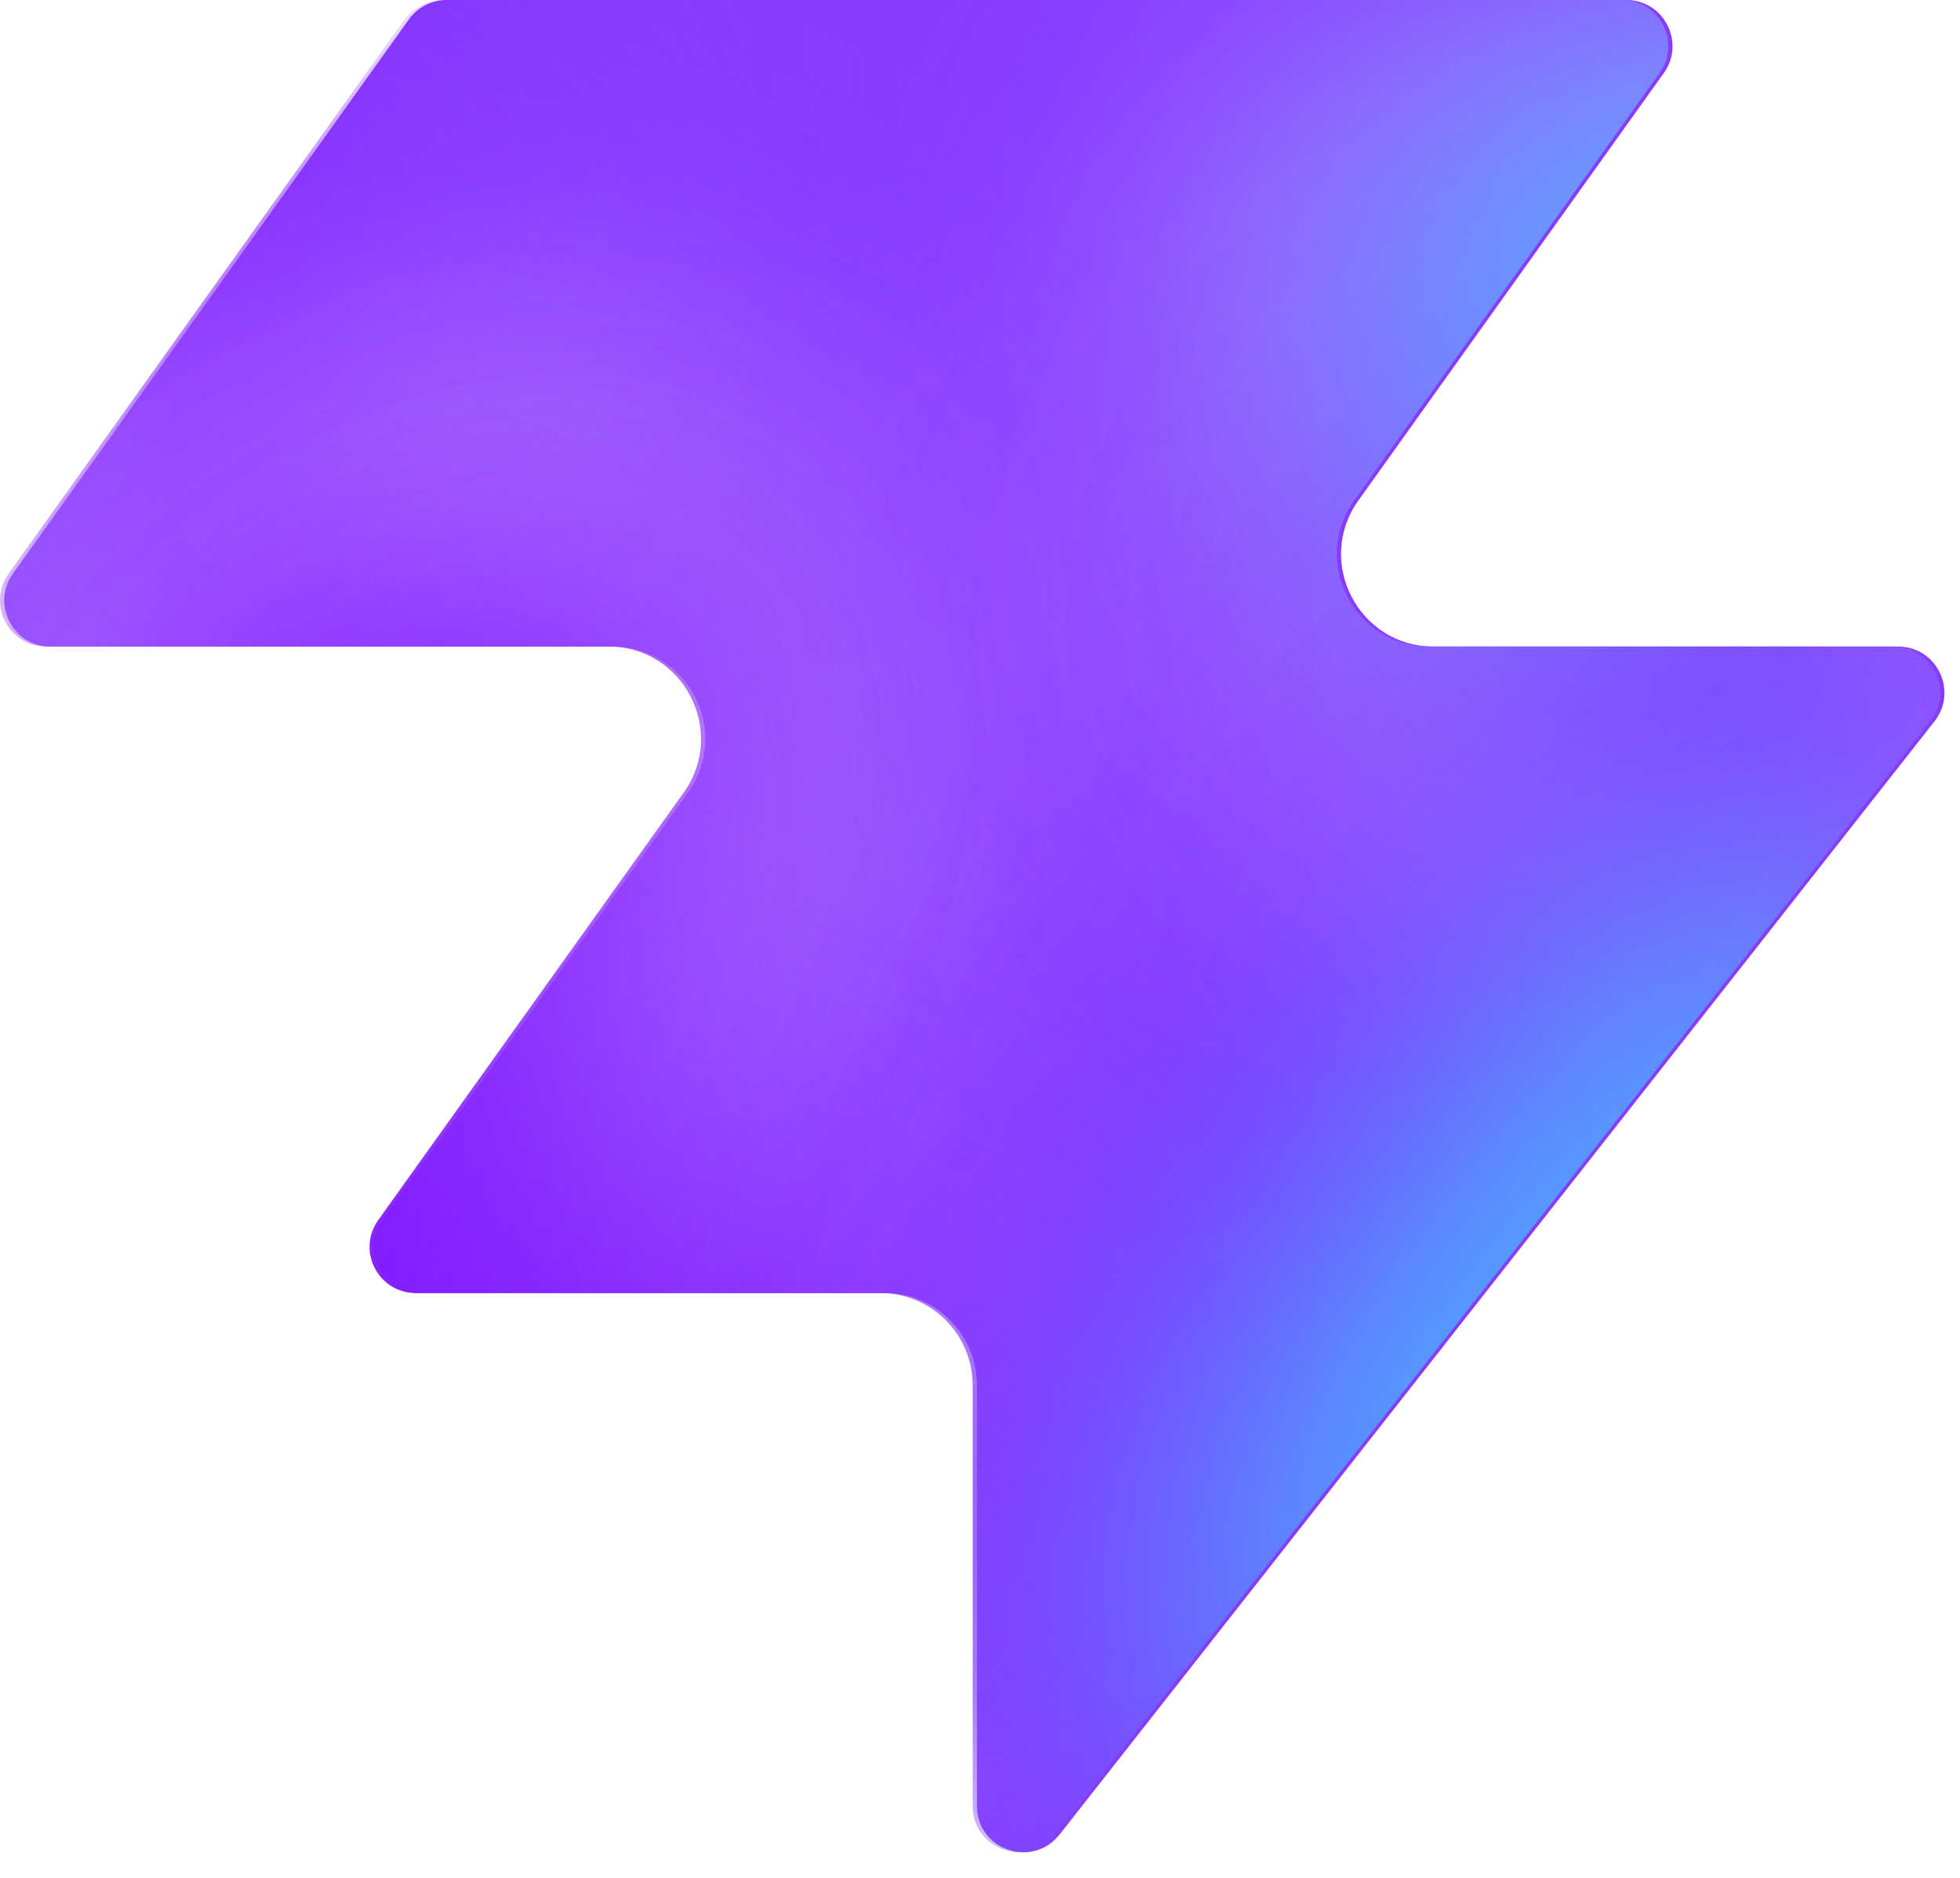
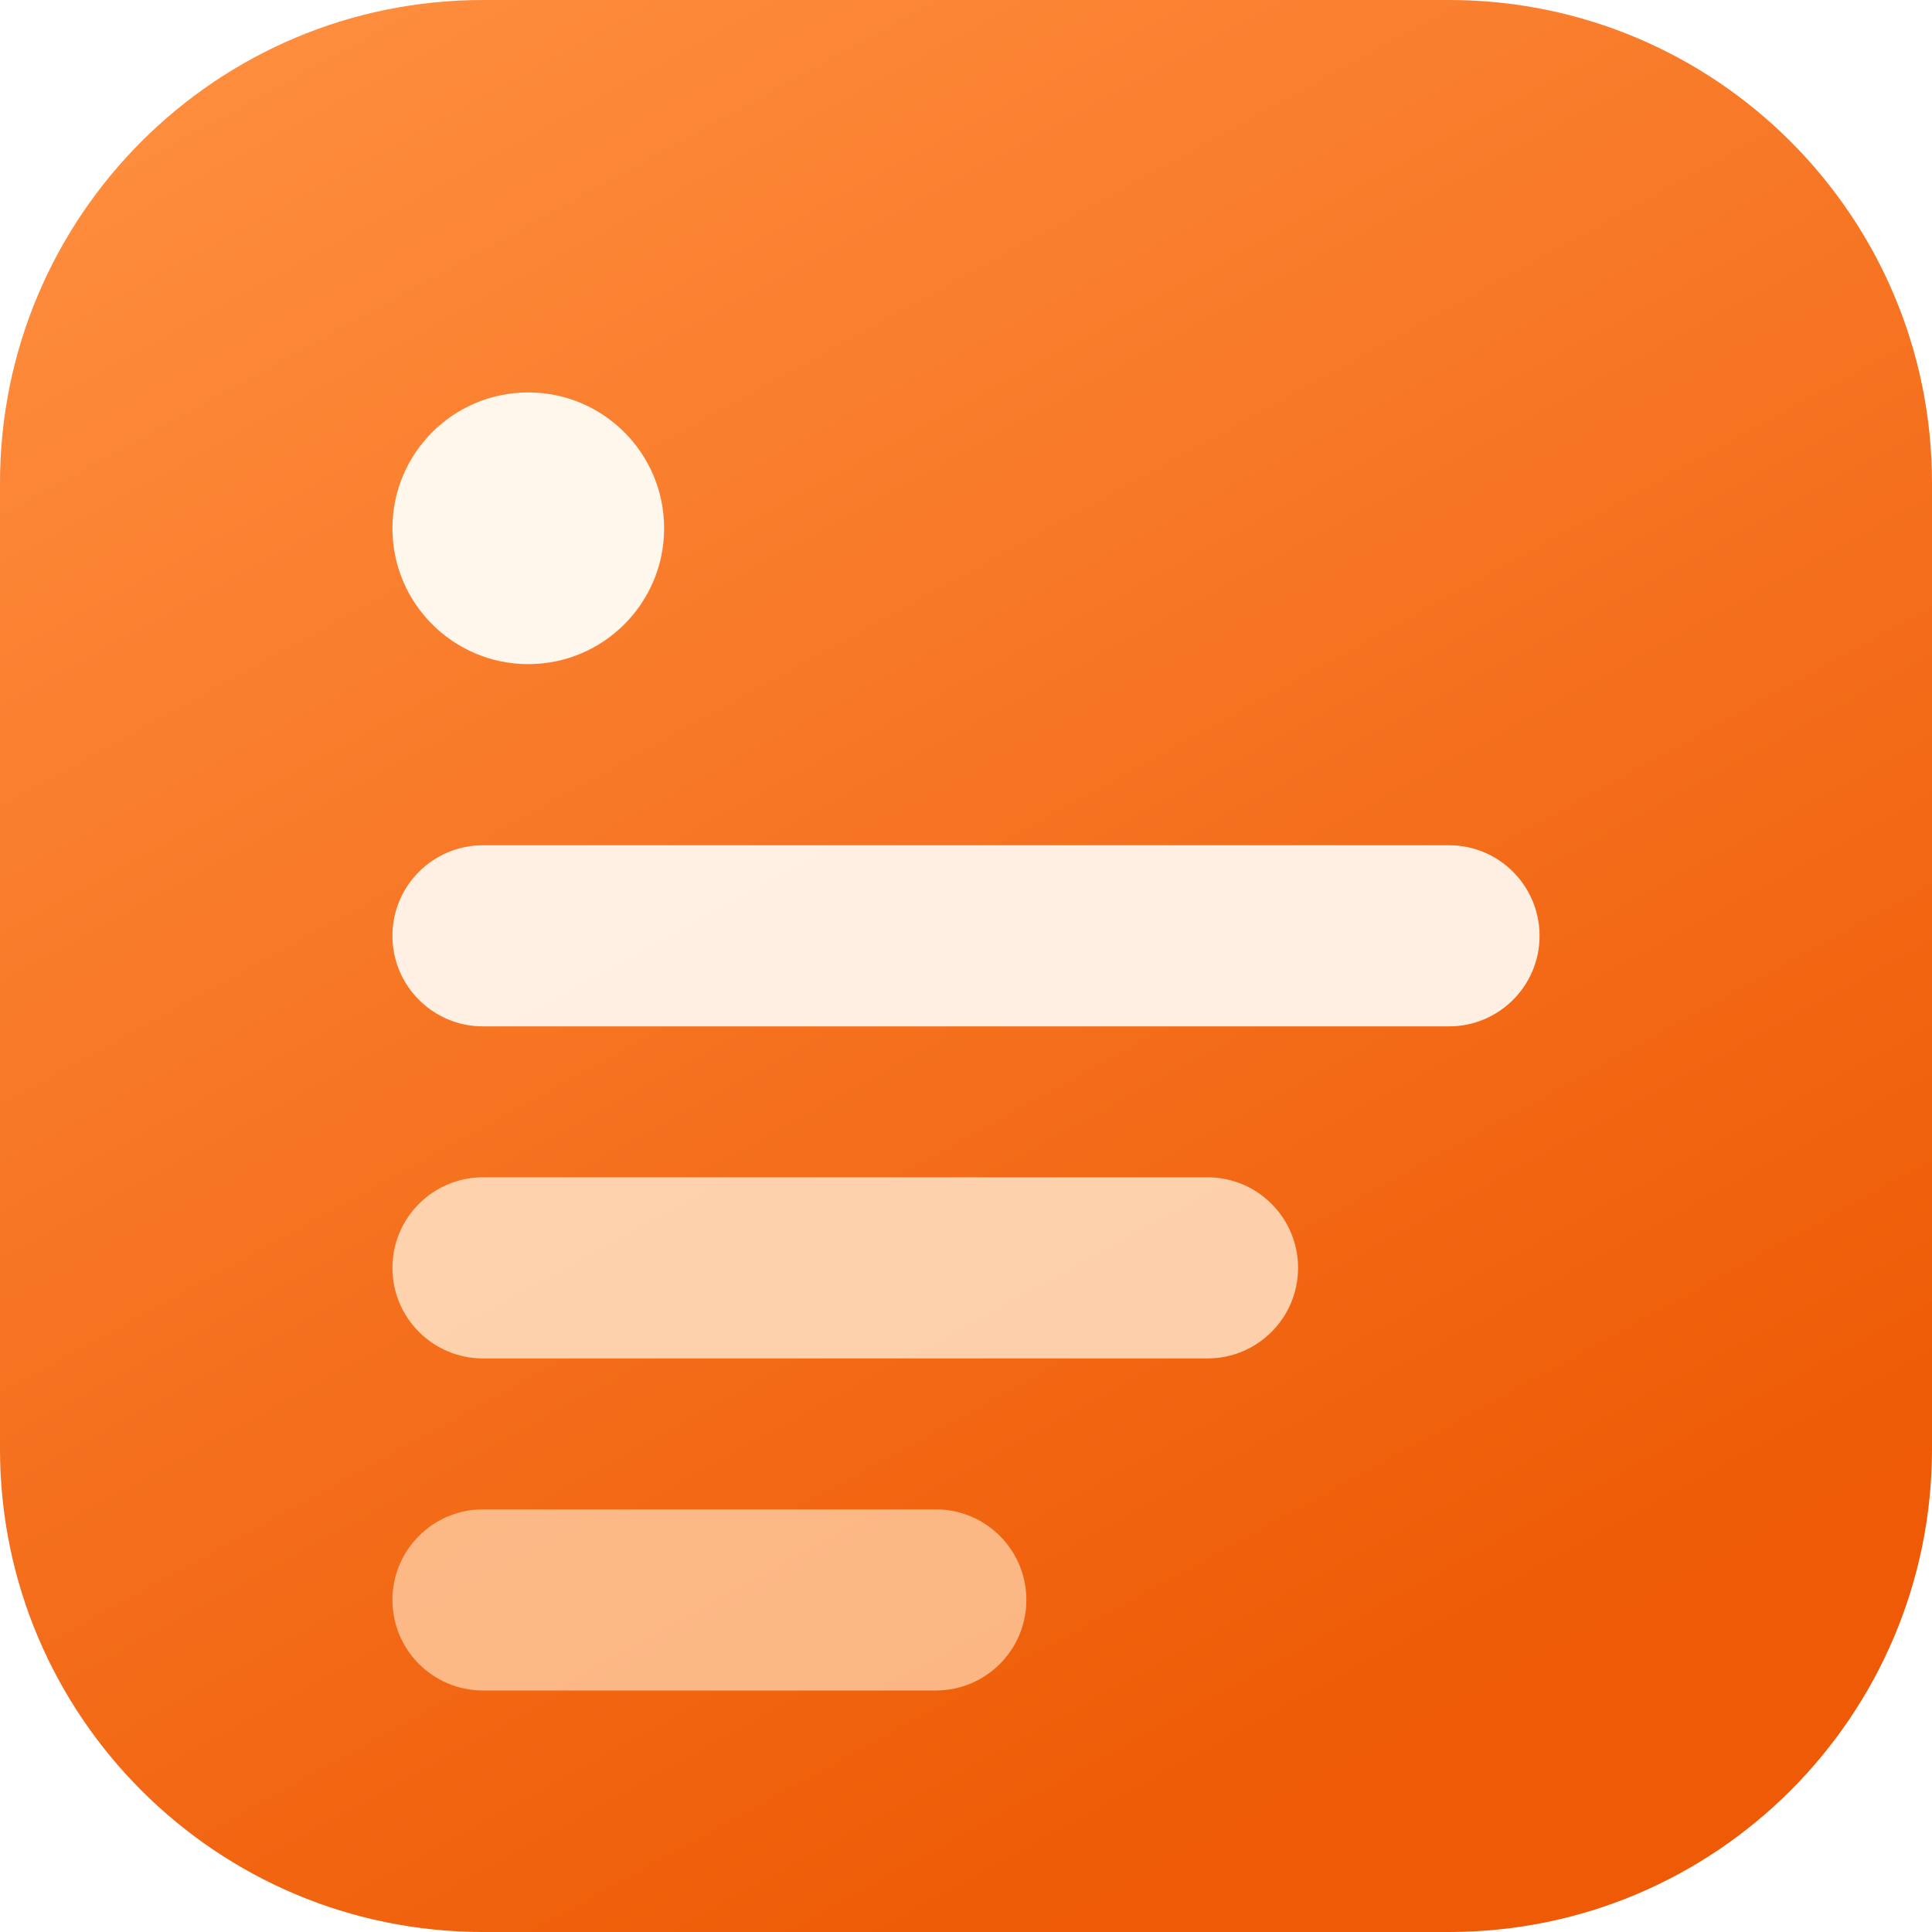
- <svg xmlns="http://www.w3.org/2000/svg" width="48" height="46" fill="none" viewBox="0 0 48 46">
-   <path fill="#863bff" d="M25.946 44.938c-.664.845-2.021.375-2.021-.698V33.937a2.26 2.26 0 0 0-2.262-2.262H10.287c-.92 0-1.456-1.04-.92-1.788l7.48-10.471c1.07-1.497 0-3.578-1.842-3.578H1.237c-.92 0-1.456-1.04-.92-1.788L10.013.474c.214-.297.556-.474.92-.474h28.894c.92 0 1.456 1.04.92 1.788l-7.48 10.471c-1.07 1.498 0 3.579 1.842 3.579h11.377c.943 0 1.473 1.088.89 1.83L25.947 44.94z" style="fill:#863bff;fill:color(display-p3 .525 .23 1);fill-opacity:1" />
-   <mask id="a" width="48" height="46" x="0" y="0" maskUnits="userSpaceOnUse" style="mask-type:alpha">
-     <path fill="#000" d="M25.842 44.938c-.664.844-2.021.375-2.021-.698V33.937a2.26 2.26 0 0 0-2.262-2.262H10.183c-.92 0-1.456-1.04-.92-1.788l7.48-10.471c1.07-1.498 0-3.579-1.842-3.579H1.133c-.92 0-1.456-1.04-.92-1.787L9.91.473c.214-.297.556-.474.92-.474h28.894c.92 0 1.456 1.04.92 1.788l-7.48 10.471c-1.07 1.498 0 3.578 1.842 3.578h11.377c.943 0 1.473 1.088.89 1.832L25.843 44.94z" style="fill:#000;fill-opacity:1" />
-   </mask>
-   <g mask="url(#a)">
-     <g filter="url(#b)">
-       <ellipse cx="5.508" cy="14.704" fill="#ede6ff" rx="5.508" ry="14.704" style="fill:#ede6ff;fill:color(display-p3 .927 .903 1);fill-opacity:1" transform="matrix(.00324 1 1 -.00324 -4.47 31.516)" />
-     </g>
-     <g filter="url(#c)">
-       <ellipse cx="10.399" cy="29.851" fill="#ede6ff" rx="10.399" ry="29.851" style="fill:#ede6ff;fill:color(display-p3 .927 .903 1);fill-opacity:1" transform="matrix(.00324 1 1 -.00324 -39.328 7.883)" />
-     </g>
-     <g filter="url(#d)">
-       <ellipse cx="5.508" cy="30.487" fill="#7e14ff" rx="5.508" ry="30.487" style="fill:#7e14ff;fill:color(display-p3 .492 .077 1);fill-opacity:1" transform="rotate(89.814 -25.913 -14.639)scale(1 -1)" />
-     </g>
-     <g filter="url(#e)">
-       <ellipse cx="5.508" cy="30.599" fill="#7e14ff" rx="5.508" ry="30.599" style="fill:#7e14ff;fill:color(display-p3 .492 .077 1);fill-opacity:1" transform="rotate(89.814 -32.644 -3.334)scale(1 -1)" />
-     </g>
-     <g filter="url(#f)">
-       <ellipse cx="5.508" cy="30.599" fill="#7e14ff" rx="5.508" ry="30.599" style="fill:#7e14ff;fill:color(display-p3 .492 .077 1);fill-opacity:1" transform="matrix(.00324 1 1 -.00324 -34.34 30.47)" />
-     </g>
-     <g filter="url(#g)">
-       <ellipse cx="14.072" cy="22.078" fill="#ede6ff" rx="14.072" ry="22.078" style="fill:#ede6ff;fill:color(display-p3 .927 .903 1);fill-opacity:1" transform="rotate(93.35 24.506 48.493)scale(-1 1)" />
-     </g>
-     <g filter="url(#h)">
-       <ellipse cx="3.47" cy="21.501" fill="#7e14ff" rx="3.47" ry="21.501" style="fill:#7e14ff;fill:color(display-p3 .492 .077 1);fill-opacity:1" transform="rotate(89.009 28.708 47.59)scale(-1 1)" />
-     </g>
-     <g filter="url(#i)">
-       <ellipse cx="3.47" cy="21.501" fill="#7e14ff" rx="3.47" ry="21.501" style="fill:#7e14ff;fill:color(display-p3 .492 .077 1);fill-opacity:1" transform="rotate(89.009 28.708 47.59)scale(-1 1)" />
-     </g>
-     <g filter="url(#j)">
-       <ellipse cx=".387" cy="8.972" fill="#7e14ff" rx="4.407" ry="29.108" style="fill:#7e14ff;fill:color(display-p3 .492 .077 1);fill-opacity:1" transform="rotate(39.51 .387 8.972)" />
-     </g>
-     <g filter="url(#k)">
-       <ellipse cx="47.523" cy="-6.092" fill="#7e14ff" rx="4.407" ry="29.108" style="fill:#7e14ff;fill:color(display-p3 .492 .077 1);fill-opacity:1" transform="rotate(37.892 47.523 -6.092)" />
-     </g>
-     <g filter="url(#l)">
-       <ellipse cx="41.412" cy="6.333" fill="#47bfff" rx="5.971" ry="9.665" style="fill:#47bfff;fill:color(display-p3 .28 .748 1);fill-opacity:1" transform="rotate(37.892 41.412 6.333)" />
-     </g>
-     <g filter="url(#m)">
-       <ellipse cx="-1.879" cy="38.332" fill="#7e14ff" rx="4.407" ry="29.108" style="fill:#7e14ff;fill:color(display-p3 .492 .077 1);fill-opacity:1" transform="rotate(37.892 -1.88 38.332)" />
-     </g>
-     <g filter="url(#n)">
-       <ellipse cx="-1.879" cy="38.332" fill="#7e14ff" rx="4.407" ry="29.108" style="fill:#7e14ff;fill:color(display-p3 .492 .077 1);fill-opacity:1" transform="rotate(37.892 -1.88 38.332)" />
-     </g>
-     <g filter="url(#o)">
-       <ellipse cx="35.651" cy="29.907" fill="#7e14ff" rx="4.407" ry="29.108" style="fill:#7e14ff;fill:color(display-p3 .492 .077 1);fill-opacity:1" transform="rotate(37.892 35.651 29.907)" />
-     </g>
-     <g filter="url(#p)">
-       <ellipse cx="38.418" cy="32.4" fill="#47bfff" rx="5.971" ry="15.297" style="fill:#47bfff;fill:color(display-p3 .28 .748 1);fill-opacity:1" transform="rotate(37.892 38.418 32.4)" />
-     </g>
-   </g>
+ <svg xmlns="http://www.w3.org/2000/svg" viewBox="0 0 64 64">
  <defs>
-     <filter id="b" width="60.045" height="41.654" x="-19.77" y="16.149" color-interpolation-filters="sRGB" filterUnits="userSpaceOnUse">
-       <feFlood flood-opacity="0" result="BackgroundImageFix" />
-       <feBlend in="SourceGraphic" in2="BackgroundImageFix" result="shape" />
-       <feGaussianBlur result="effect1_foregroundBlur_2002_17158" stdDeviation="7.659" />
-     </filter>
-     <filter id="c" width="90.34" height="51.437" x="-54.613" y="-7.533" color-interpolation-filters="sRGB" filterUnits="userSpaceOnUse">
-       <feFlood flood-opacity="0" result="BackgroundImageFix" />
-       <feBlend in="SourceGraphic" in2="BackgroundImageFix" result="shape" />
-       <feGaussianBlur result="effect1_foregroundBlur_2002_17158" stdDeviation="7.659" />
-     </filter>
-     <filter id="d" width="79.355" height="29.4" x="-49.64" y="2.03" color-interpolation-filters="sRGB" filterUnits="userSpaceOnUse">
-       <feFlood flood-opacity="0" result="BackgroundImageFix" />
-       <feBlend in="SourceGraphic" in2="BackgroundImageFix" result="shape" />
-       <feGaussianBlur result="effect1_foregroundBlur_2002_17158" stdDeviation="4.596" />
-     </filter>
-     <filter id="e" width="79.579" height="29.4" x="-45.045" y="20.029" color-interpolation-filters="sRGB" filterUnits="userSpaceOnUse">
-       <feFlood flood-opacity="0" result="BackgroundImageFix" />
-       <feBlend in="SourceGraphic" in2="BackgroundImageFix" result="shape" />
-       <feGaussianBlur result="effect1_foregroundBlur_2002_17158" stdDeviation="4.596" />
-     </filter>
-     <filter id="f" width="79.579" height="29.4" x="-43.513" y="21.178" color-interpolation-filters="sRGB" filterUnits="userSpaceOnUse">
-       <feFlood flood-opacity="0" result="BackgroundImageFix" />
-       <feBlend in="SourceGraphic" in2="BackgroundImageFix" result="shape" />
-       <feGaussianBlur result="effect1_foregroundBlur_2002_17158" stdDeviation="4.596" />
-     </filter>
-     <filter id="g" width="74.749" height="58.852" x="15.756" y="-17.901" color-interpolation-filters="sRGB" filterUnits="userSpaceOnUse">
-       <feFlood flood-opacity="0" result="BackgroundImageFix" />
-       <feBlend in="SourceGraphic" in2="BackgroundImageFix" result="shape" />
-       <feGaussianBlur result="effect1_foregroundBlur_2002_17158" stdDeviation="7.659" />
-     </filter>
-     <filter id="h" width="61.377" height="25.362" x="23.548" y="2.284" color-interpolation-filters="sRGB" filterUnits="userSpaceOnUse">
-       <feFlood flood-opacity="0" result="BackgroundImageFix" />
-       <feBlend in="SourceGraphic" in2="BackgroundImageFix" result="shape" />
-       <feGaussianBlur result="effect1_foregroundBlur_2002_17158" stdDeviation="4.596" />
-     </filter>
-     <filter id="i" width="61.377" height="25.362" x="23.548" y="2.284" color-interpolation-filters="sRGB" filterUnits="userSpaceOnUse">
-       <feFlood flood-opacity="0" result="BackgroundImageFix" />
-       <feBlend in="SourceGraphic" in2="BackgroundImageFix" result="shape" />
-       <feGaussianBlur result="effect1_foregroundBlur_2002_17158" stdDeviation="4.596" />
-     </filter>
-     <filter id="j" width="56.045" height="63.649" x="-27.636" y="-22.853" color-interpolation-filters="sRGB" filterUnits="userSpaceOnUse">
-       <feFlood flood-opacity="0" result="BackgroundImageFix" />
-       <feBlend in="SourceGraphic" in2="BackgroundImageFix" result="shape" />
-       <feGaussianBlur result="effect1_foregroundBlur_2002_17158" stdDeviation="4.596" />
-     </filter>
-     <filter id="k" width="54.814" height="64.646" x="20.116" y="-38.415" color-interpolation-filters="sRGB" filterUnits="userSpaceOnUse">
-       <feFlood flood-opacity="0" result="BackgroundImageFix" />
-       <feBlend in="SourceGraphic" in2="BackgroundImageFix" result="shape" />
-       <feGaussianBlur result="effect1_foregroundBlur_2002_17158" stdDeviation="4.596" />
-     </filter>
-     <filter id="l" width="33.541" height="35.313" x="24.641" y="-11.323" color-interpolation-filters="sRGB" filterUnits="userSpaceOnUse">
-       <feFlood flood-opacity="0" result="BackgroundImageFix" />
-       <feBlend in="SourceGraphic" in2="BackgroundImageFix" result="shape" />
-       <feGaussianBlur result="effect1_foregroundBlur_2002_17158" stdDeviation="4.596" />
-     </filter>
-     <filter id="m" width="54.814" height="64.646" x="-29.286" y="6.009" color-interpolation-filters="sRGB" filterUnits="userSpaceOnUse">
-       <feFlood flood-opacity="0" result="BackgroundImageFix" />
-       <feBlend in="SourceGraphic" in2="BackgroundImageFix" result="shape" />
-       <feGaussianBlur result="effect1_foregroundBlur_2002_17158" stdDeviation="4.596" />
-     </filter>
-     <filter id="n" width="54.814" height="64.646" x="-29.286" y="6.009" color-interpolation-filters="sRGB" filterUnits="userSpaceOnUse">
-       <feFlood flood-opacity="0" result="BackgroundImageFix" />
-       <feBlend in="SourceGraphic" in2="BackgroundImageFix" result="shape" />
-       <feGaussianBlur result="effect1_foregroundBlur_2002_17158" stdDeviation="4.596" />
-     </filter>
-     <filter id="o" width="54.814" height="64.646" x="8.244" y="-2.416" color-interpolation-filters="sRGB" filterUnits="userSpaceOnUse">
-       <feFlood flood-opacity="0" result="BackgroundImageFix" />
-       <feBlend in="SourceGraphic" in2="BackgroundImageFix" result="shape" />
-       <feGaussianBlur result="effect1_foregroundBlur_2002_17158" stdDeviation="4.596" />
-     </filter>
-     <filter id="p" width="39.409" height="43.623" x="18.713" y="10.588" color-interpolation-filters="sRGB" filterUnits="userSpaceOnUse">
-       <feFlood flood-opacity="0" result="BackgroundImageFix" />
-       <feBlend in="SourceGraphic" in2="BackgroundImageFix" result="shape" />
-       <feGaussianBlur result="effect1_foregroundBlur_2002_17158" stdDeviation="4.596" />
-     </filter>
+     <linearGradient id="jv" x1="0" y1="0" x2="0.55" y2="1">
+       <stop offset="0" stop-color="#FF9142" />
+       <stop offset="1" stop-color="#EE5A05" />
+     </linearGradient>
  </defs>
+   <rect width="64" height="64" rx="16" fill="url(#jv)" />
+   <circle cx="17.5" cy="17.5" r="4.5" fill="#FFF6EC" />
+   <rect x="13" y="28" width="38" height="6" rx="3" fill="#FFF6EC" opacity="0.95" />
+   <rect x="13" y="39" width="30" height="6" rx="3" fill="#FFE3C6" opacity="0.85" />
+   <rect x="13" y="50" width="21" height="6" rx="3" fill="#FFD3AB" opacity="0.75" />
</svg>
